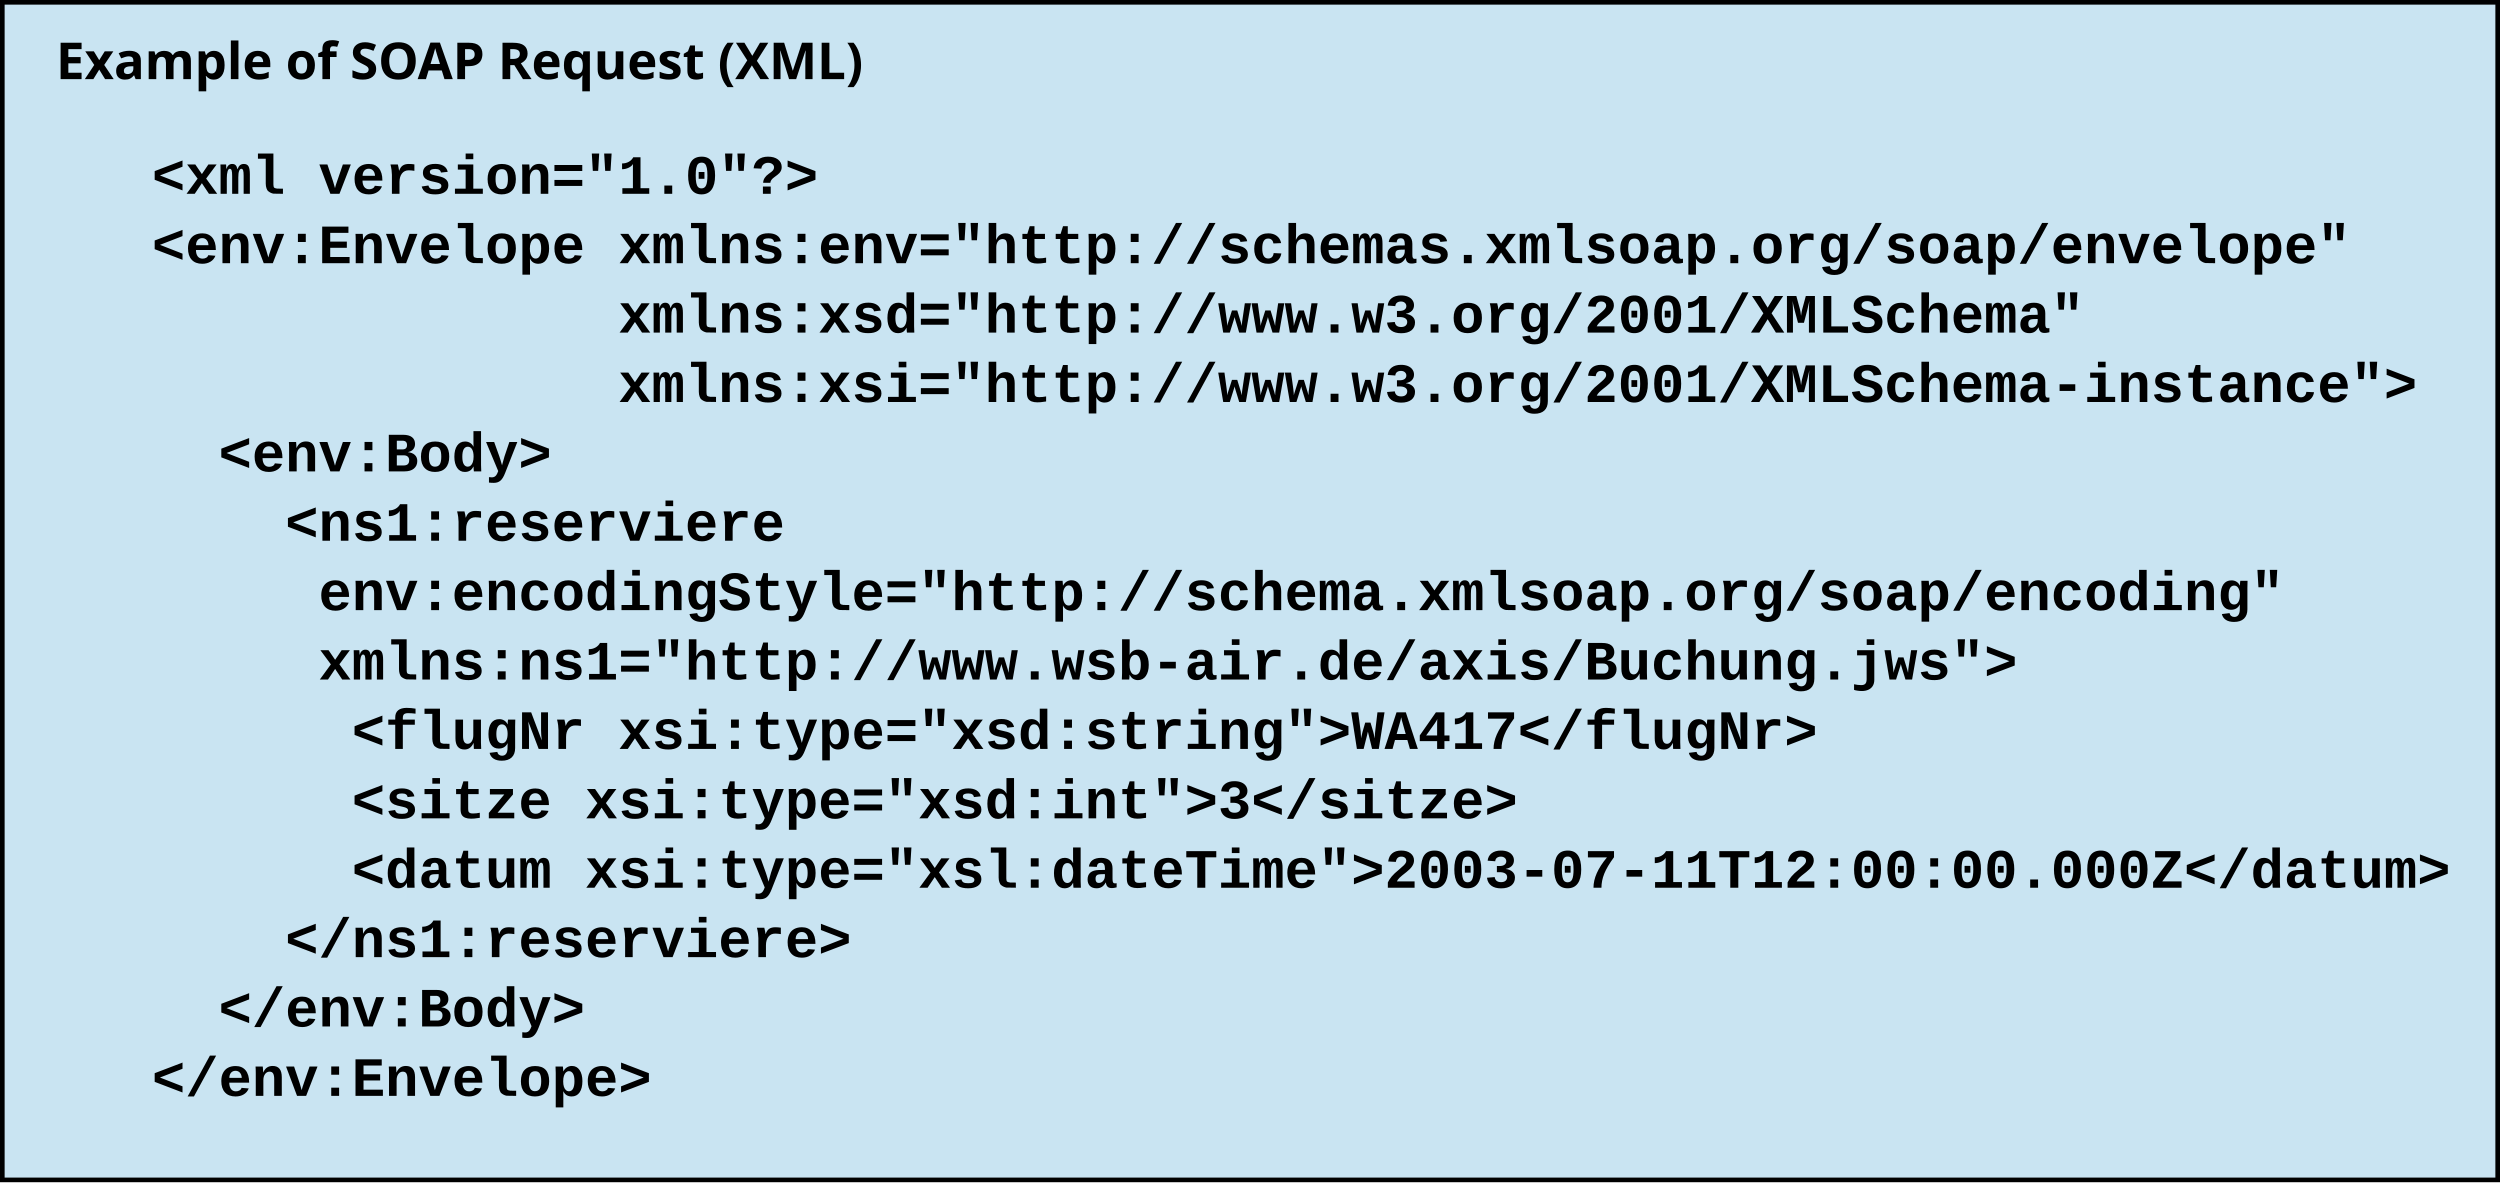
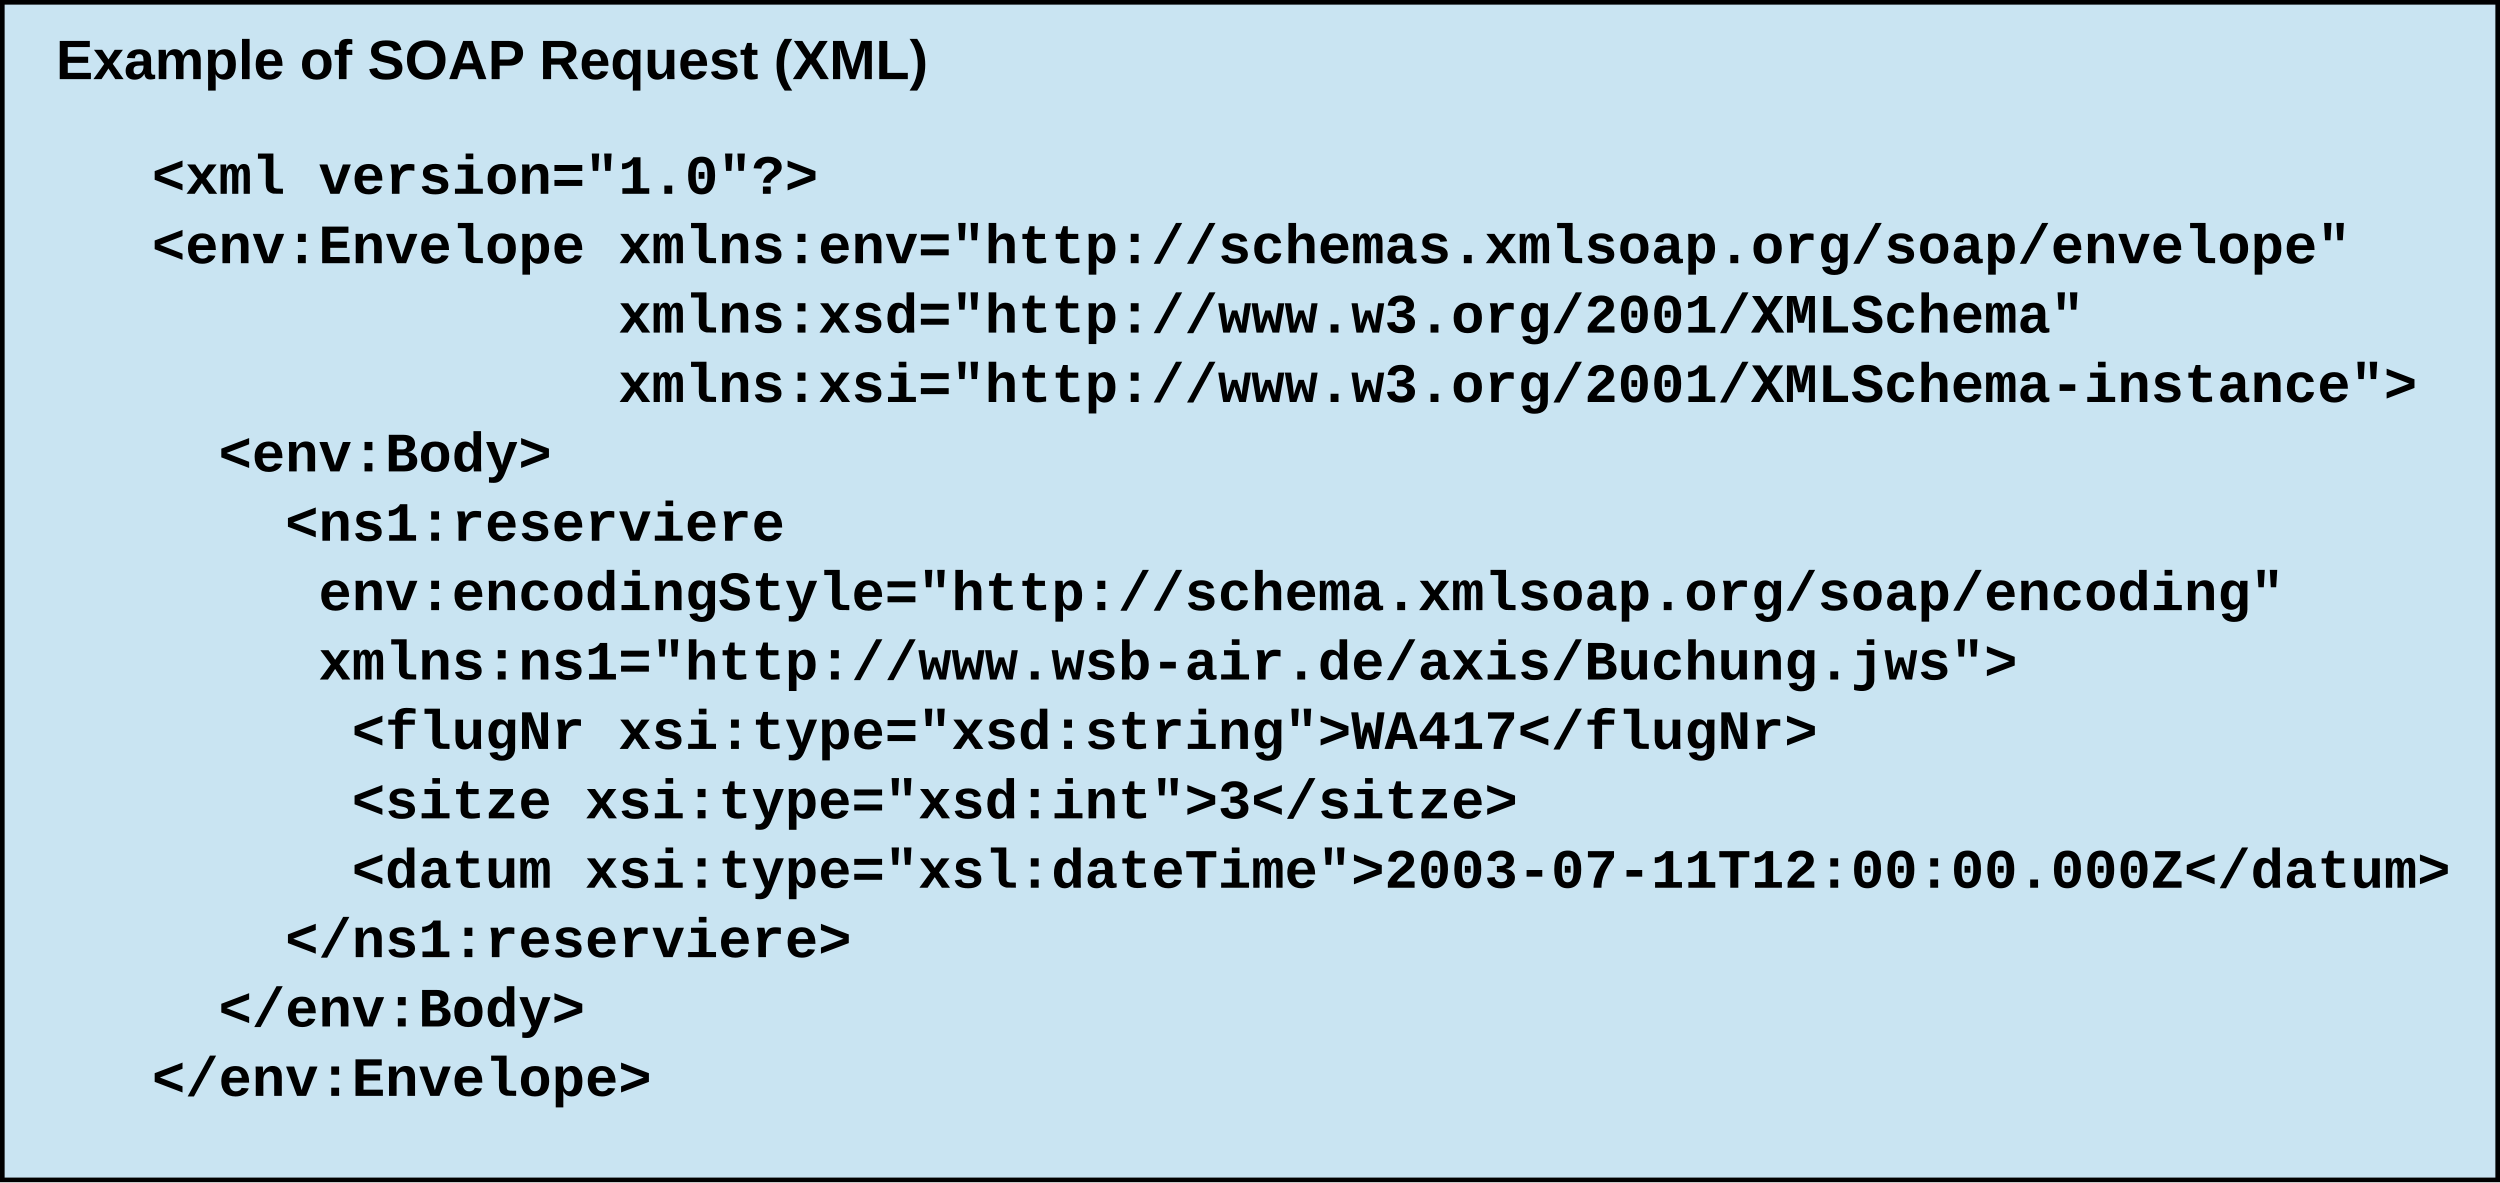
<svg xmlns="http://www.w3.org/2000/svg" width="540.421" height="255.558" id="svg2" version="1.1">
  <defs id="defs4">
    </defs>
  <g id="layer3" transform="translate(13.12691,8.746504)">
    <rect style="color:#000000;fill:#c9e4f2;fill-opacity:1;fill-rule:nonzero;stroke:#000000;stroke-width:1;stroke-linecap:butt;stroke-linejoin:miter;stroke-miterlimit:4;stroke-opacity:1;stroke-dasharray:none;stroke-dashoffset:0;marker:none;visibility:visible;display:inline;overflow:visible;enable-background:accumulate" id="rect11921" width="539.421" height="254.558" x="-12.627" y="-8.247" transform="translate(0,-3.8e-6)" />
  </g>
  <g id="layer1" transform="translate(-90.89811,-381.1439)">
    <text xml:space="preserve" style="font-size:12px;font-style:normal;font-variant:normal;font-weight:bold;font-stretch:normal;text-align:start;text-anchor:start;fill:#000000;fill-opacity:1;stroke:none;font-family:Courier New;-inkscape-font-specification:Bitstream Vera Sans Bold" x="123.744" y="423.037" id="text2816">
      <tspan id="tspan2818" x="123.744" y="423.037">&lt;xml version="1.0"?&gt;</tspan>
      <tspan x="123.744" y="438.037" id="tspan2820">&lt;env:Envelope xmlns:env="http://schemas.xmlsoap.org/soap/envelope"</tspan>
      <tspan x="123.744" y="453.037" id="tspan2822">              xmlns:xsd="http://www.w3.org/2001/XMLSchema"</tspan>
      <tspan x="123.744" y="468.037" id="tspan2824">              xmlns:xsi="http://www.w3.org/2001/XMLSchema-instance"&gt;</tspan>
      <tspan x="123.744" y="483.037" id="tspan2826">  &lt;env:Body&gt;</tspan>
      <tspan x="123.744" y="498.037" id="tspan2828">    &lt;ns1:reserviere</tspan>
      <tspan x="123.744" y="513.037" id="tspan2830">     env:encodingStyle="http://schema.xmlsoap.org/soap/encoding"</tspan>
      <tspan x="123.744" y="528.037" id="tspan2832">     xmlns:ns1="http://www.wsb-air.de/axis/Buchung.jws"&gt;</tspan>
      <tspan x="123.744" y="543.037" id="tspan2834">      &lt;flugNr xsi:type="xsd:string"&gt;WA417&lt;/flugNr&gt;</tspan>
      <tspan x="123.744" y="558.037" id="tspan2836">      &lt;sitze xsi:type="xsd:int"&gt;3&lt;/sitze&gt;</tspan>
      <tspan x="123.744" y="573.037" id="tspan2838">      &lt;datum xsi:type="xsl:dateTime"&gt;2003-07-11T12:00:00.000Z&lt;/datum&gt;</tspan>
      <tspan x="123.744" y="588.037" id="tspan2840">    &lt;/ns1:reserviere&gt;</tspan>
      <tspan x="123.744" y="603.037" id="tspan2842">  &lt;/env:Body&gt;</tspan>
      <tspan x="123.744" y="618.037" id="tspan2844">&lt;/env:Envelope&gt;</tspan>
    </text>
-     <text xml:space="preserve" style="font-size:11px;font-style:normal;font-variant:normal;font-weight:bold;font-stretch:normal;text-align:start;text-anchor:start;fill:#000000;fill-opacity:1;stroke:none;font-family:Sans;-inkscape-font-specification:Bitstream Vera Sans Bold" x="103.015" y="398.248" id="text2867">
+     <text xml:space="preserve" style="font-size:12px;font-style:normal;font-variant:normal;font-weight:bold;font-stretch:normal;text-align:start;text-anchor:start;fill:#000000;fill-opacity:1;stroke:none;font-family:Arial;-inkscape-font-specification:Arial Bold;writing-mode:lr;line-height:125%" x="103.015" y="398.248" id="text2867">
      <tspan id="tspan2869" x="103.015" y="398.248">Example of SOAP Request (XML)</tspan>
    </text>
  </g>
</svg>
